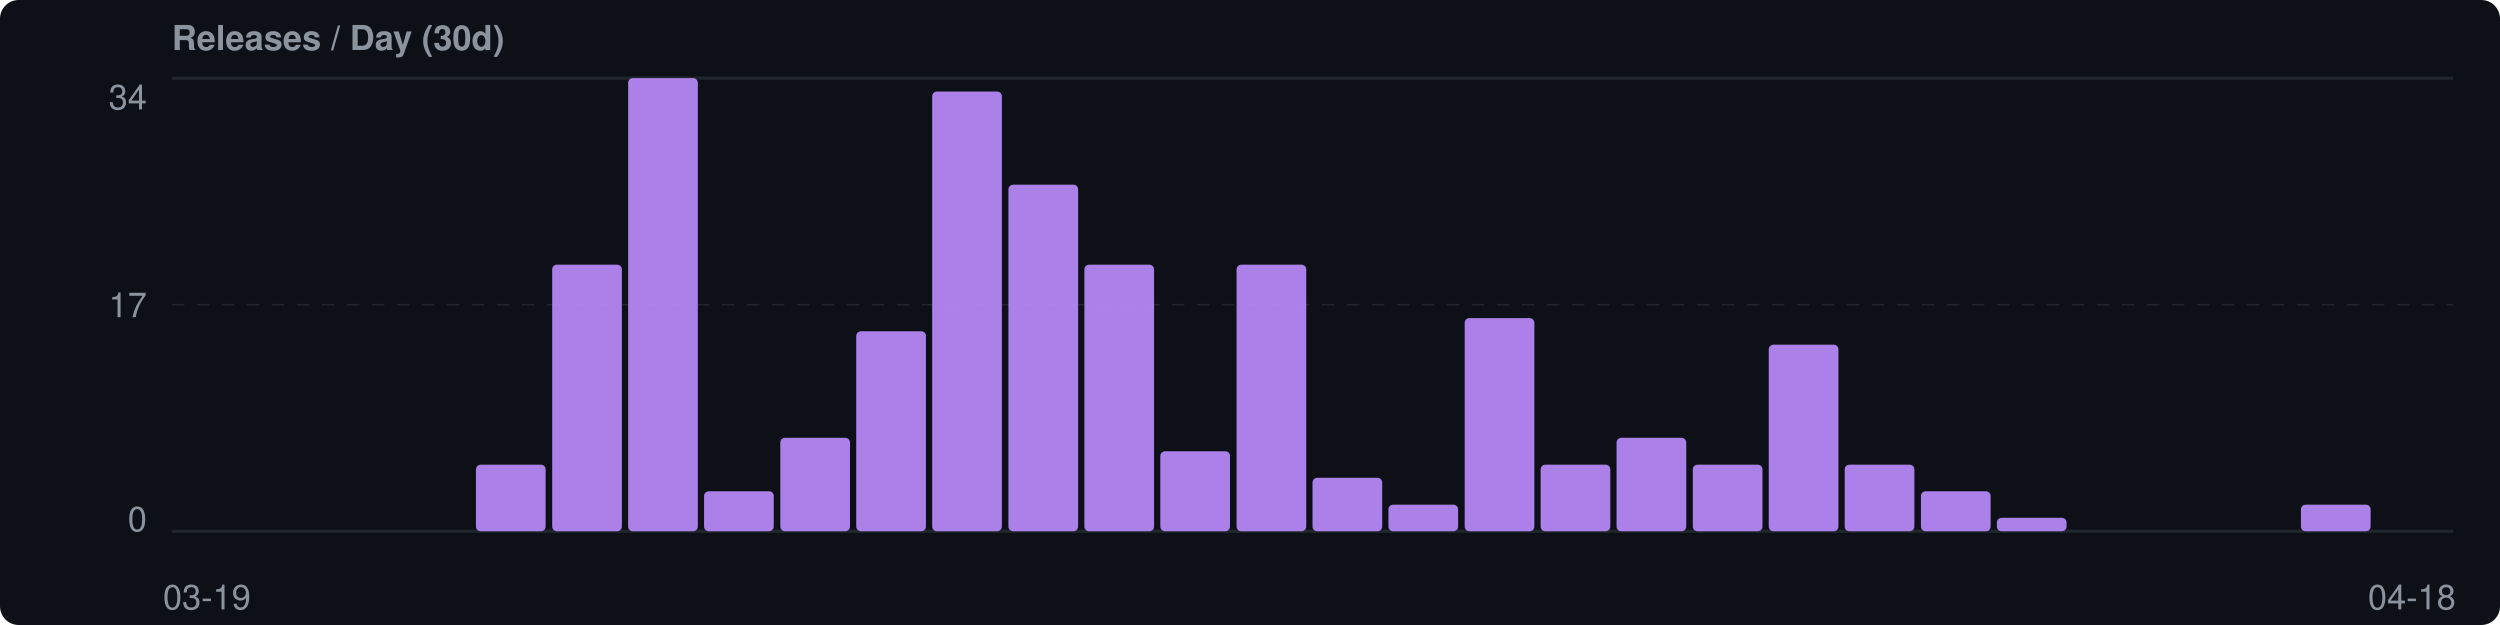
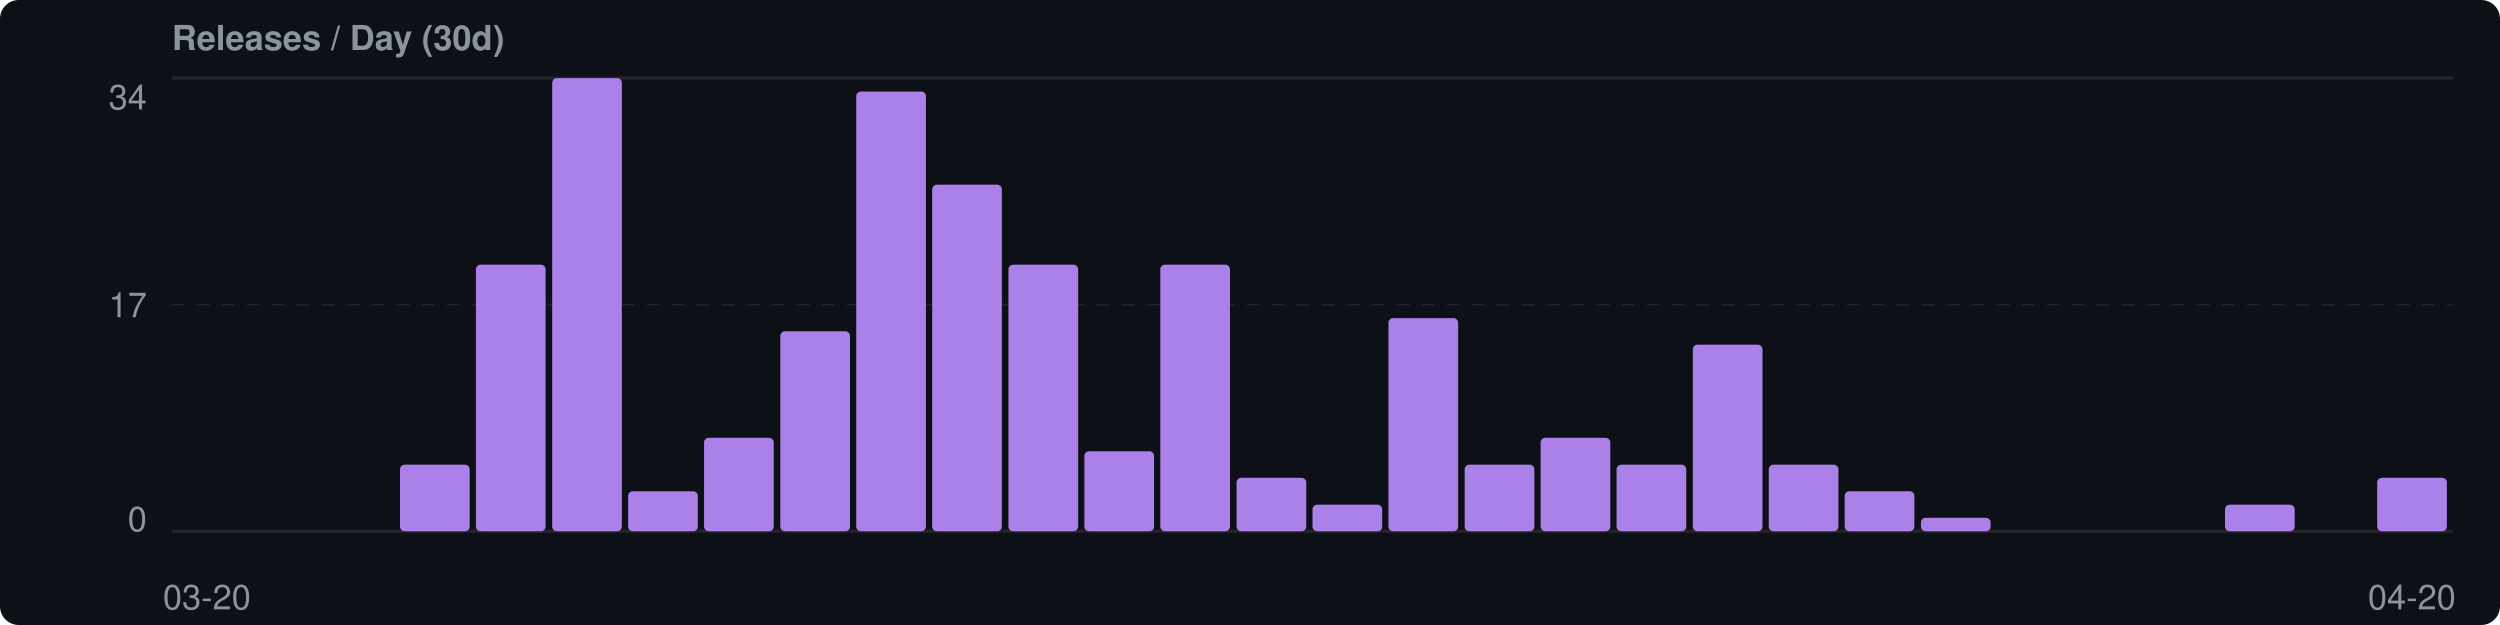
<svg xmlns="http://www.w3.org/2000/svg" width="800" height="200" viewBox="0 0 800 200">
  <rect width="800" height="200" fill="#0d1117" rx="6" />
  <style>text { font-family: system-ui, -apple-system, 'Segoe UI', Helvetica, Arial, sans-serif; fill: #8b949e; font-size: 11px; }</style>
  <text x="55" y="16" fill="#c9d1d9" font-size="13" font-weight="600">Releases / Day (30d)</text>
  <text x="47" y="35" text-anchor="end" font-size="10">34</text>
  <text x="47" y="170" text-anchor="end" font-size="10">0</text>
  <line x1="55" y1="25" x2="785" y2="25" stroke="#21262d" stroke-width="1" />
  <line x1="55" y1="170" x2="785" y2="170" stroke="#21262d" stroke-width="1" />
  <line x1="55" y1="97.5" x2="785" y2="97.5" stroke="#21262d" stroke-width="0.5" stroke-dasharray="4,4" />
  <text x="47" y="101.5" text-anchor="end" font-size="10">17</text>
  <rect x="55.0" y="170.0" width="22.3" height="0.0" fill="#bc8cff" rx="1.5" opacity="0.9" />
-   <text x="66.2" y="195" text-anchor="middle" font-size="10">03-19</text>
+   <text x="66.2" y="195" text-anchor="middle" font-size="10">03-20</text>
  <rect x="79.3" y="170.0" width="22.3" height="0.0" fill="#bc8cff" rx="1.5" opacity="0.9" />
  <rect x="103.7" y="170.0" width="22.3" height="0.0" fill="#bc8cff" rx="1.5" opacity="0.9" />
-   <rect x="128.0" y="170.0" width="22.3" height="0.0" fill="#bc8cff" rx="1.5" opacity="0.9" />
-   <rect x="152.3" y="148.7" width="22.3" height="21.3" fill="#bc8cff" rx="1.5" opacity="0.9" />
-   <rect x="176.7" y="84.7" width="22.3" height="85.3" fill="#bc8cff" rx="1.5" opacity="0.9" />
-   <rect x="201.0" y="25.0" width="22.3" height="145.0" fill="#bc8cff" rx="1.5" opacity="0.9" />
-   <rect x="225.3" y="157.2" width="22.3" height="12.8" fill="#bc8cff" rx="1.5" opacity="0.9" />
-   <rect x="249.7" y="140.1" width="22.3" height="29.9" fill="#bc8cff" rx="1.5" opacity="0.9" />
-   <rect x="274.0" y="106.0" width="22.3" height="64.0" fill="#bc8cff" rx="1.5" opacity="0.9" />
-   <rect x="298.3" y="29.3" width="22.3" height="140.7" fill="#bc8cff" rx="1.5" opacity="0.9" />
-   <rect x="322.7" y="59.1" width="22.3" height="110.9" fill="#bc8cff" rx="1.5" opacity="0.9" />
-   <rect x="347.0" y="84.7" width="22.3" height="85.3" fill="#bc8cff" rx="1.5" opacity="0.9" />
-   <rect x="371.3" y="144.4" width="22.3" height="25.6" fill="#bc8cff" rx="1.5" opacity="0.9" />
-   <rect x="395.7" y="84.7" width="22.3" height="85.3" fill="#bc8cff" rx="1.5" opacity="0.9" />
-   <rect x="420.0" y="152.9" width="22.3" height="17.1" fill="#bc8cff" rx="1.5" opacity="0.9" />
-   <rect x="444.3" y="161.5" width="22.3" height="8.5" fill="#bc8cff" rx="1.5" opacity="0.9" />
-   <rect x="468.7" y="101.8" width="22.3" height="68.2" fill="#bc8cff" rx="1.5" opacity="0.9" />
-   <rect x="493.0" y="148.7" width="22.3" height="21.3" fill="#bc8cff" rx="1.5" opacity="0.9" />
-   <rect x="517.3" y="140.1" width="22.3" height="29.9" fill="#bc8cff" rx="1.5" opacity="0.9" />
-   <rect x="541.7" y="148.7" width="22.3" height="21.3" fill="#bc8cff" rx="1.5" opacity="0.9" />
-   <rect x="566.0" y="110.3" width="22.3" height="59.7" fill="#bc8cff" rx="1.5" opacity="0.9" />
-   <rect x="590.3" y="148.7" width="22.3" height="21.3" fill="#bc8cff" rx="1.5" opacity="0.9" />
-   <rect x="614.7" y="157.2" width="22.3" height="12.8" fill="#bc8cff" rx="1.5" opacity="0.9" />
-   <rect x="639.0" y="165.7" width="22.3" height="4.3" fill="#bc8cff" rx="1.5" opacity="0.9" />
+   <rect x="128.0" y="148.7" width="22.3" height="21.3" fill="#bc8cff" rx="1.5" opacity="0.9" />
+   <rect x="152.3" y="84.7" width="22.3" height="85.3" fill="#bc8cff" rx="1.5" opacity="0.9" />
+   <rect x="176.7" y="25.0" width="22.3" height="145.0" fill="#bc8cff" rx="1.5" opacity="0.9" />
+   <rect x="201.0" y="157.2" width="22.3" height="12.8" fill="#bc8cff" rx="1.5" opacity="0.9" />
+   <rect x="225.3" y="140.1" width="22.3" height="29.9" fill="#bc8cff" rx="1.5" opacity="0.9" />
+   <rect x="249.7" y="106.0" width="22.3" height="64.0" fill="#bc8cff" rx="1.5" opacity="0.9" />
+   <rect x="274.0" y="29.3" width="22.3" height="140.7" fill="#bc8cff" rx="1.5" opacity="0.9" />
+   <rect x="298.3" y="59.1" width="22.3" height="110.9" fill="#bc8cff" rx="1.5" opacity="0.9" />
+   <rect x="322.7" y="84.7" width="22.3" height="85.3" fill="#bc8cff" rx="1.5" opacity="0.9" />
+   <rect x="347.0" y="144.4" width="22.3" height="25.6" fill="#bc8cff" rx="1.5" opacity="0.9" />
+   <rect x="371.3" y="84.7" width="22.3" height="85.3" fill="#bc8cff" rx="1.5" opacity="0.9" />
+   <rect x="395.7" y="152.9" width="22.3" height="17.1" fill="#bc8cff" rx="1.5" opacity="0.9" />
+   <rect x="420.0" y="161.5" width="22.3" height="8.5" fill="#bc8cff" rx="1.5" opacity="0.9" />
+   <rect x="444.3" y="101.8" width="22.3" height="68.2" fill="#bc8cff" rx="1.5" opacity="0.9" />
+   <rect x="468.7" y="148.7" width="22.3" height="21.3" fill="#bc8cff" rx="1.5" opacity="0.9" />
+   <rect x="493.0" y="140.1" width="22.3" height="29.9" fill="#bc8cff" rx="1.5" opacity="0.9" />
+   <rect x="517.3" y="148.7" width="22.3" height="21.3" fill="#bc8cff" rx="1.5" opacity="0.9" />
+   <rect x="541.7" y="110.3" width="22.3" height="59.7" fill="#bc8cff" rx="1.5" opacity="0.9" />
+   <rect x="566.0" y="148.7" width="22.3" height="21.3" fill="#bc8cff" rx="1.5" opacity="0.9" />
+   <rect x="590.3" y="157.2" width="22.3" height="12.8" fill="#bc8cff" rx="1.5" opacity="0.9" />
+   <rect x="614.7" y="165.7" width="22.3" height="4.3" fill="#bc8cff" rx="1.5" opacity="0.9" />
+   <rect x="639.0" y="170.0" width="22.3" height="0.0" fill="#bc8cff" rx="1.5" opacity="0.9" />
  <rect x="663.3" y="170.0" width="22.3" height="0.0" fill="#bc8cff" rx="1.5" opacity="0.9" />
  <rect x="687.7" y="170.0" width="22.3" height="0.0" fill="#bc8cff" rx="1.5" opacity="0.9" />
-   <rect x="712.0" y="170.0" width="22.3" height="0.0" fill="#bc8cff" rx="1.5" opacity="0.9" />
-   <rect x="736.3" y="161.5" width="22.3" height="8.5" fill="#bc8cff" rx="1.5" opacity="0.9" />
-   <rect x="760.7" y="170.0" width="22.3" height="0.0" fill="#bc8cff" rx="1.5" opacity="0.9" />
-   <text x="771.8" y="195" text-anchor="middle" font-size="10">04-18</text>
+   <rect x="712.0" y="161.5" width="22.3" height="8.5" fill="#bc8cff" rx="1.5" opacity="0.9" />
+   <rect x="736.3" y="170.0" width="22.3" height="0.0" fill="#bc8cff" rx="1.5" opacity="0.9" />
+   <rect x="760.7" y="152.9" width="22.3" height="17.1" fill="#bc8cff" rx="1.5" opacity="0.9" />
+   <text x="771.8" y="195" text-anchor="middle" font-size="10">04-20</text>
</svg>
